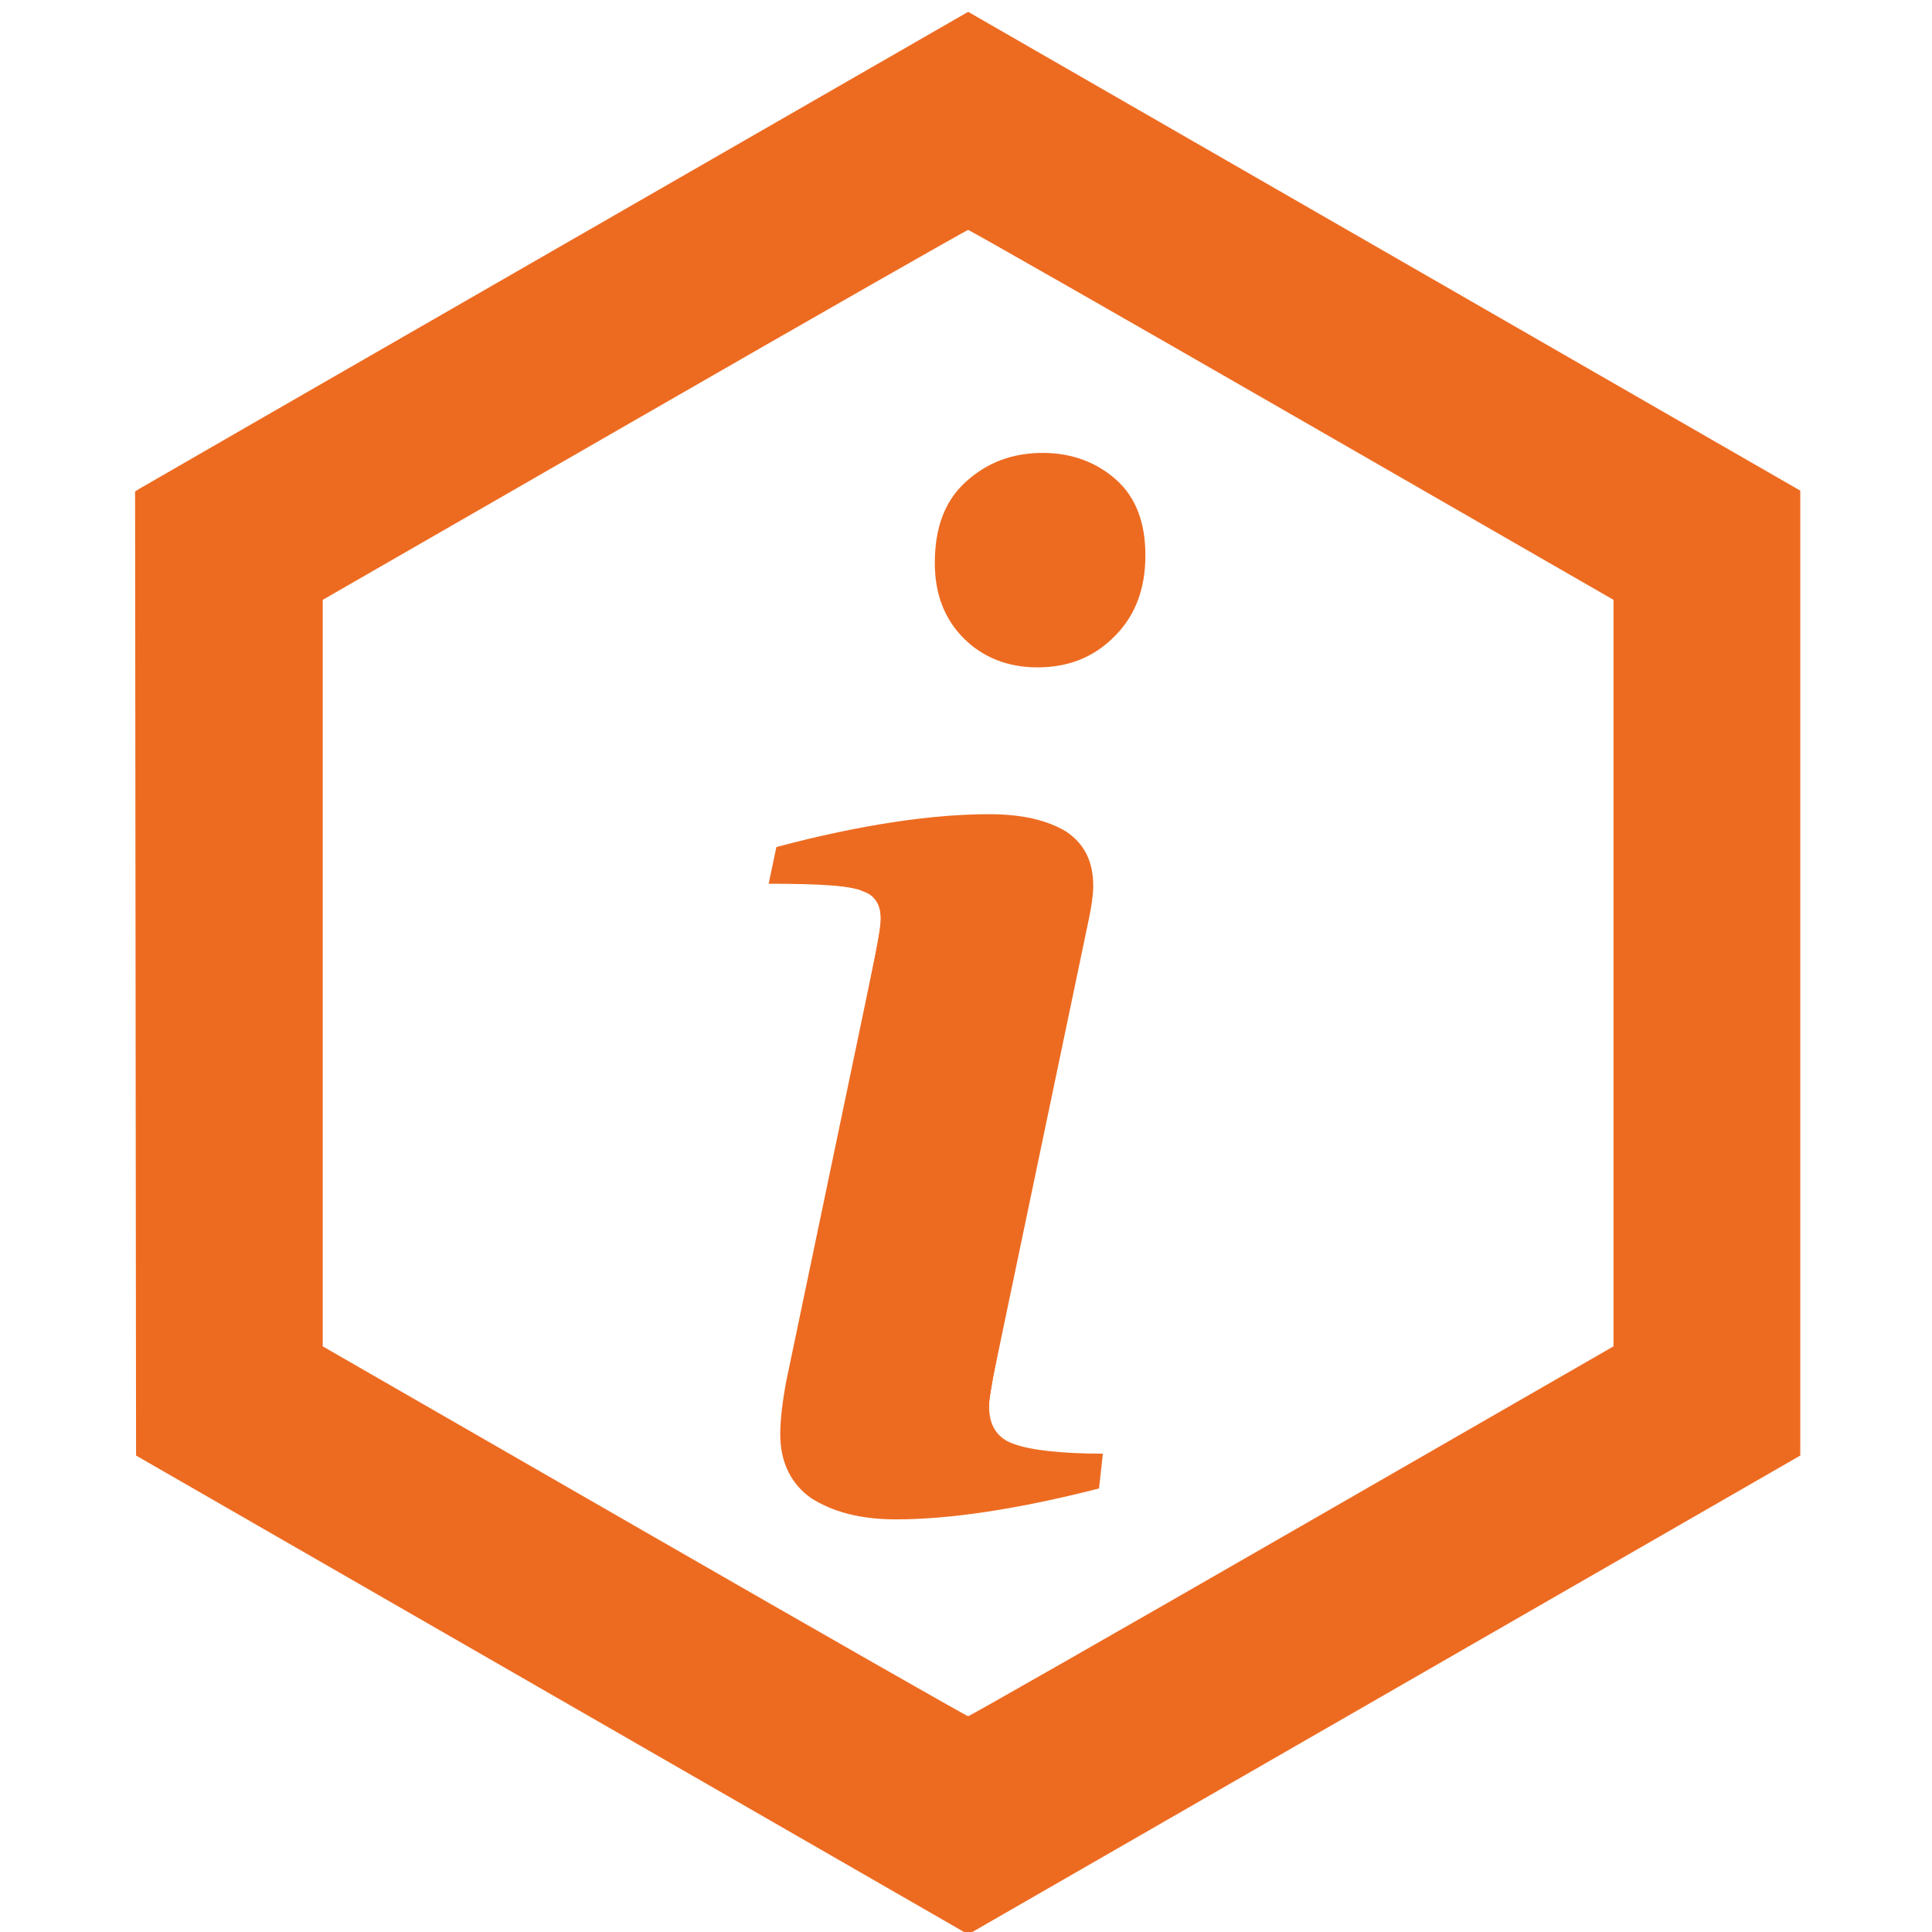
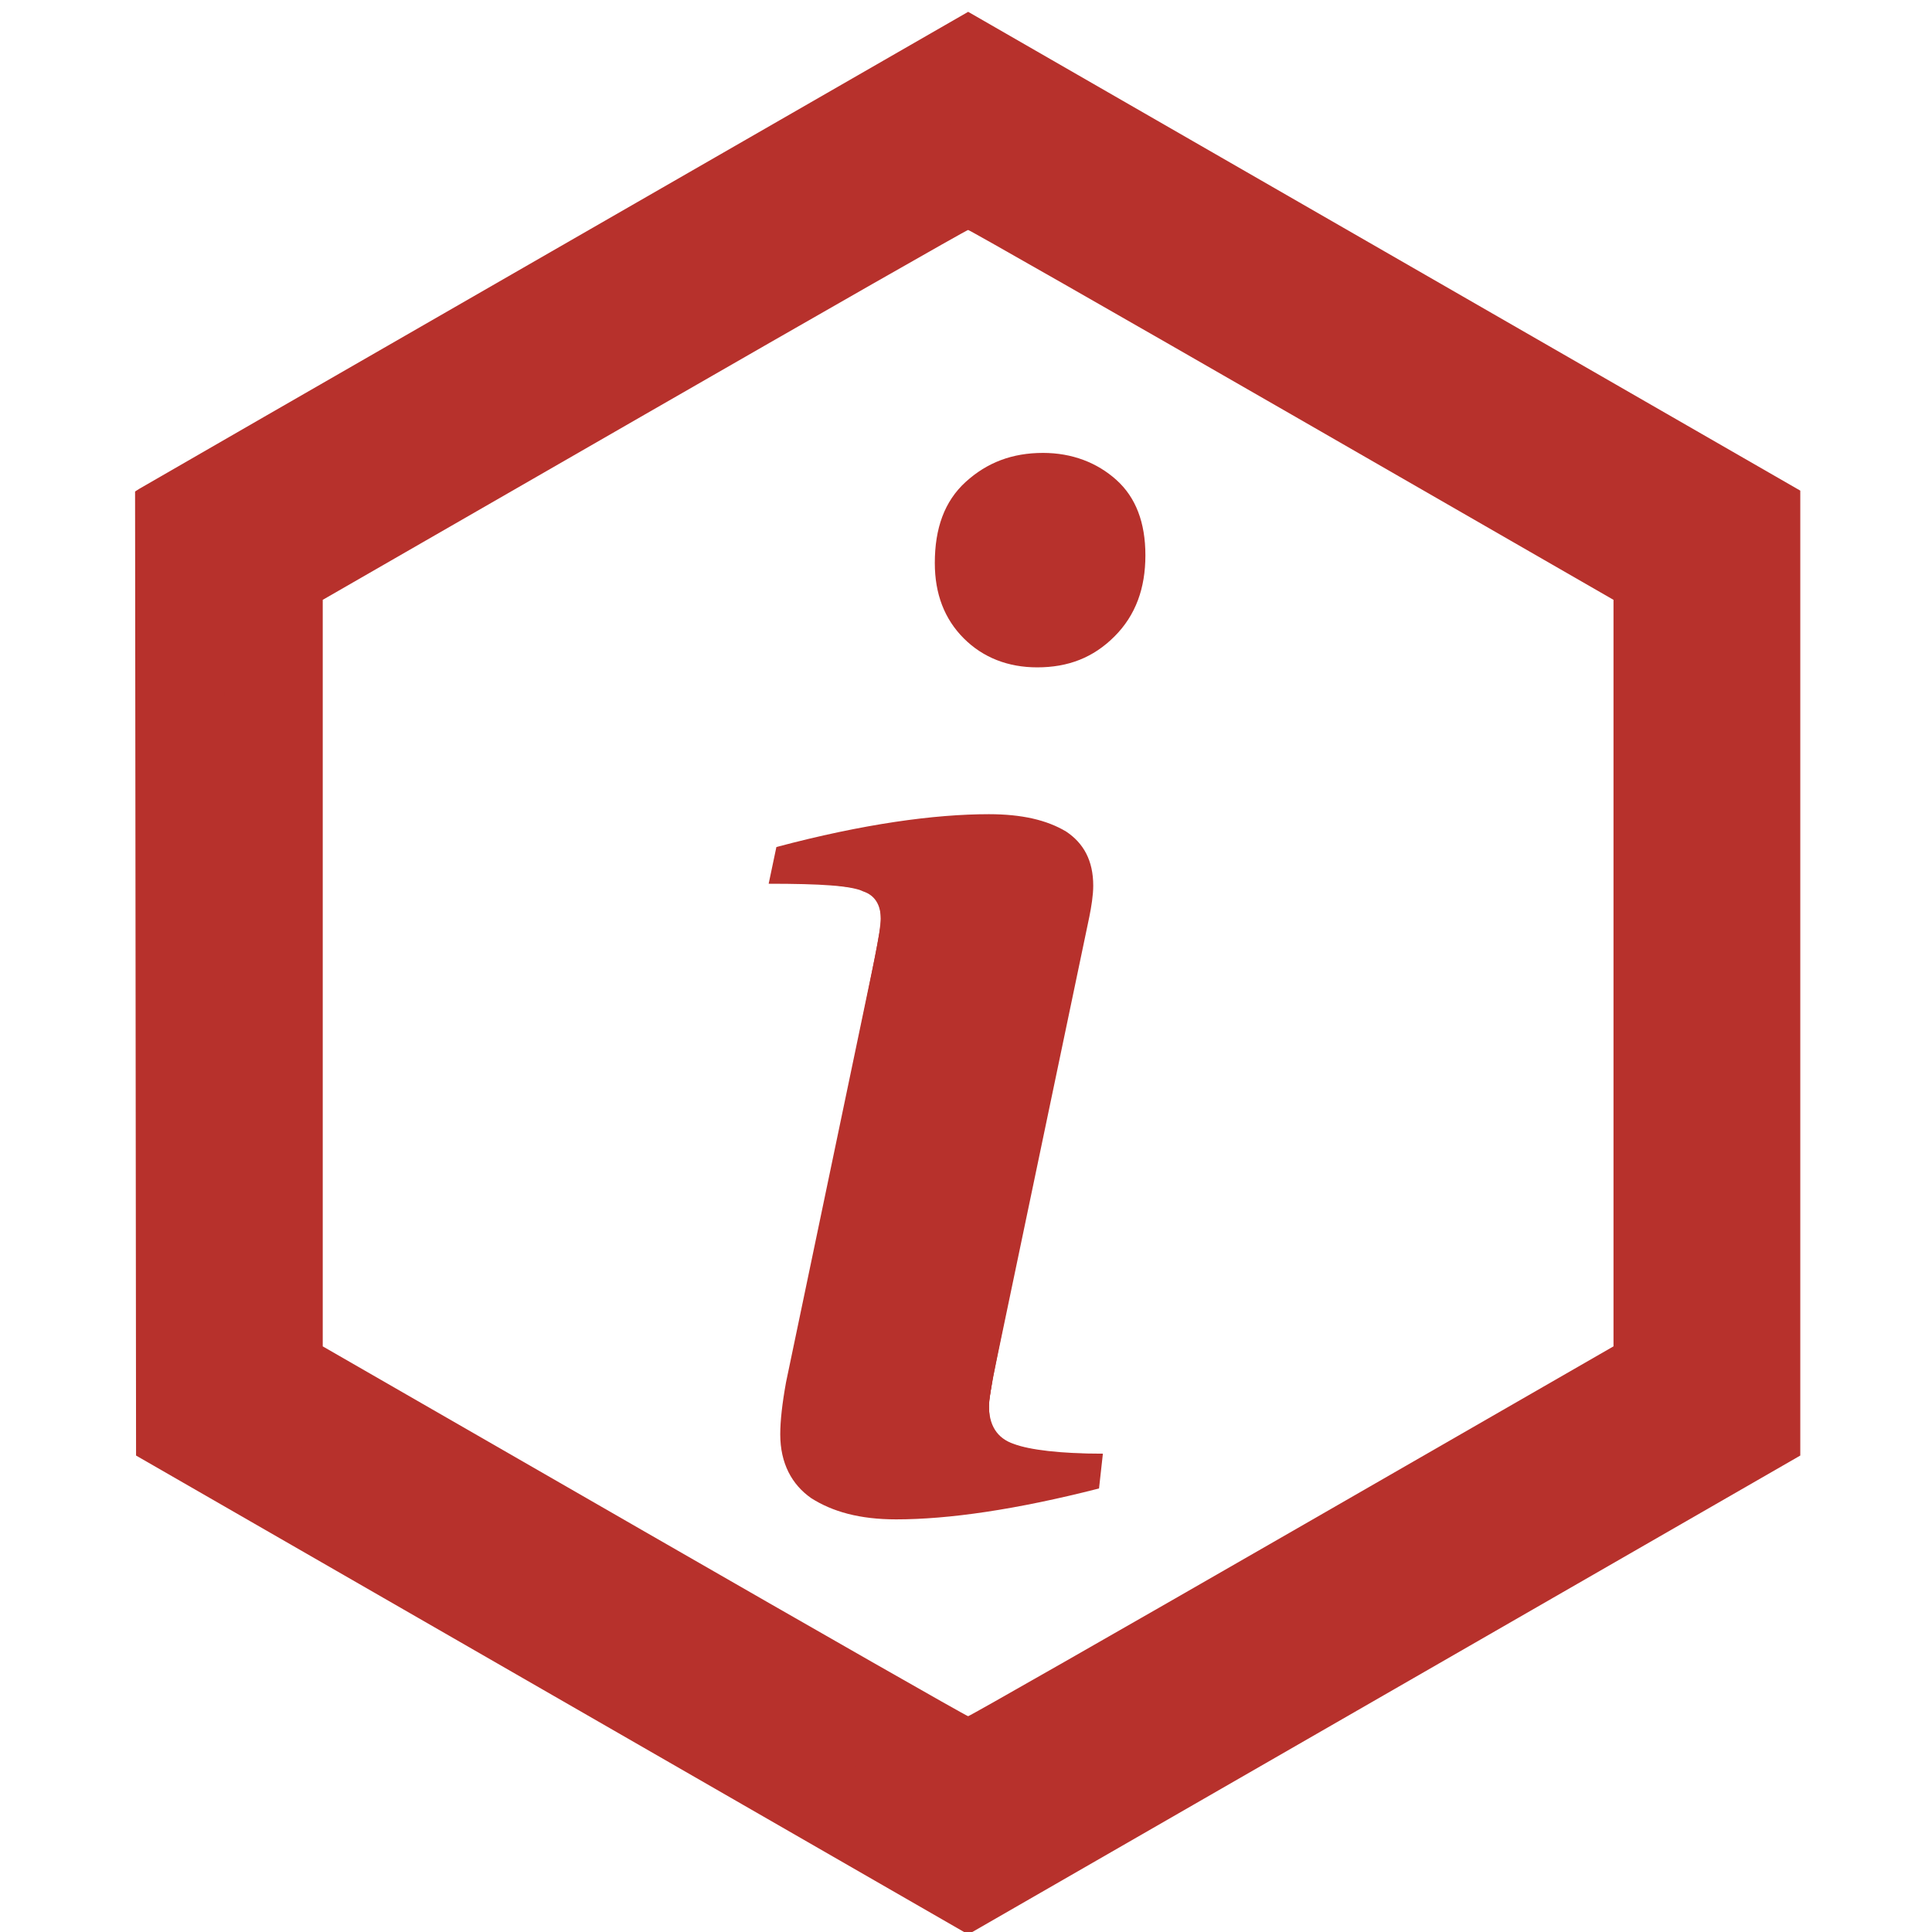
<svg xmlns="http://www.w3.org/2000/svg" height="200" width="200" xml:space="preserve" enable-background="new 0 0 100 100" viewBox="0 0 200 200" y="0px" x="0px" id="warning" version="1.0">
  <defs id="defs17" />
-   <g id="g8" transform="matrix(2,0,0,2,0.1711767,0.6846471)" style="fill:#ed6b21;fill-opacity:1">
-     <path id="path6" d="m 40.1,43.5 c 4.5,-1.2 8.2,-1.7 11,-1.7 1.7,0 3,0.3 4,0.9 0.9,0.6 1.4,1.5 1.4,2.8 0,0.5 -0.1,1.1 -0.2,1.6 l -5,23.9 c -0.1,0.7 -0.2,1.1 -0.2,1.4 0,1 0.4,1.7 1.3,2 0.8,0.3 2.4,0.5 4.6,0.5 l -0.2,1.8 c -4.3,1.1 -7.8,1.6 -10.5,1.6 -1.9,0 -3.3,-0.4 -4.4,-1.1 -1,-0.7 -1.6,-1.8 -1.6,-3.3 0,-0.7 0.1,-1.6 0.3,-2.7 l 4.6,-22 c 0.2,-1 0.3,-1.7 0.3,-2 0,-0.7 -0.3,-1.2 -0.9,-1.4 C 44,45.5 42.4,45.4 39.7,45.4 Z M 59.2,28.4 c 0,1.7 -0.5,3.1 -1.6,4.2 -1.1,1.1 -2.4,1.6 -4,1.6 -1.5,0 -2.8,-0.5 -3.8,-1.5 -1,-1 -1.5,-2.3 -1.5,-3.9 0,-1.8 0.5,-3.2 1.6,-4.2 1.1,-1 2.4,-1.5 4,-1.5 1.5,0 2.8,0.5 3.8,1.4 1,0.9 1.5,2.2 1.5,3.9 z" class="st1" style="fill:#ed6b21;fill-opacity:1" />
+   <g id="g8" transform="matrix(2,0,0,2,0.1711767,0.6846471)" style="fill:#B7312C;fill-opacity:1">
+     <path id="path6" d="m 40.1,43.5 c 4.5,-1.2 8.2,-1.7 11,-1.7 1.7,0 3,0.3 4,0.9 0.9,0.6 1.4,1.5 1.4,2.8 0,0.5 -0.1,1.1 -0.2,1.6 l -5,23.9 c -0.1,0.7 -0.2,1.1 -0.2,1.4 0,1 0.4,1.7 1.3,2 0.8,0.3 2.4,0.5 4.6,0.5 l -0.2,1.8 c -4.3,1.1 -7.8,1.6 -10.5,1.6 -1.9,0 -3.3,-0.4 -4.4,-1.1 -1,-0.7 -1.6,-1.8 -1.6,-3.3 0,-0.7 0.1,-1.6 0.3,-2.7 l 4.6,-22 c 0.2,-1 0.3,-1.7 0.3,-2 0,-0.7 -0.3,-1.2 -0.9,-1.4 C 44,45.5 42.4,45.4 39.7,45.4 Z M 59.2,28.4 c 0,1.7 -0.5,3.1 -1.6,4.2 -1.1,1.1 -2.4,1.6 -4,1.6 -1.5,0 -2.8,-0.5 -3.8,-1.5 -1,-1 -1.5,-2.3 -1.5,-3.9 0,-1.8 0.5,-3.2 1.6,-4.2 1.1,-1 2.4,-1.5 4,-1.5 1.5,0 2.8,0.5 3.8,1.4 1,0.9 1.5,2.2 1.5,3.9 z" class="st1" style="fill:#B7312C;fill-opacity:1" />
  </g>
-   <path id="path853" d="m 16.939,52.049 c 0.246,-0.154 19.085,-11.001 41.866,-24.104 L 100.224,4.122 142.039,28.184 183.854,52.245 V 100.734 149.223 l -41.815,24.062 -41.815,24.062 -41.816,-24.062 -41.816,-24.062 -0.05,-48.447 -0.05,-48.447 z M 63.765,163.541 c 19.888,11.444 36.295,20.808 36.46,20.808 0.165,0 16.571,-9.363 36.459,-20.807 l 36.159,-20.807 V 100.735 58.735 L 136.682,37.926 C 116.793,26.481 100.387,17.117 100.223,17.117 100.06,17.117 83.654,26.481 63.765,37.926 l -36.161,20.809 v 41.999 41.999 z" style="opacity:0.999;fill:#ed6b21;fill-opacity:1;stroke-width:0.198" />
-   <path id="path855" d="m 89.953,157.02 c -4.243,-0.58 -7.113,-2.325 -8.38,-5.093 -0.626,-1.368 -0.807,-3.891 -0.464,-6.468 0.128,-0.96 2.42,-12.205 5.094,-24.99 2.674,-12.785 4.908,-23.918 4.965,-24.739 0.115,-1.662 -0.19,-2.541 -1.115,-3.216 -0.793,-0.579 -2.966,-0.922 -6.788,-1.073 -3.481,-0.137 -3.556,-0.149 -3.459,-0.557 0.054,-0.229 0.206,-0.973 0.337,-1.653 0.131,-0.68 0.338,-1.318 0.461,-1.418 0.282,-0.23 6.484,-1.668 9.469,-2.195 5.863,-1.036 12.531,-1.479 15.429,-1.024 5.361,0.842 7.828,3.387 7.51,7.749 -0.06,0.824 -2.444,12.614 -5.296,26.2 -3.081,14.673 -5.233,25.366 -5.301,26.337 -0.242,3.465 0.948,4.649 5.324,5.296 1.16,0.172 3.066,0.312 4.235,0.312 h 2.126 l -0.126,1.042 c -0.069,0.573 -0.174,1.371 -0.232,1.773 l -0.106,0.731 -2.514,0.594 c -8.312,1.965 -17.064,2.955 -21.165,2.394 z" style="opacity:0.999;fill:#ed6b21;fill-opacity:1;stroke-width:0.198" />
-   <path style="opacity:0.999;fill:#ed6b21;fill-opacity:1;stroke-width:0.281" d="m 103.804,68.371 c -4.854,-1.747 -7.401,-6.318 -6.705,-12.031 0.688,-5.646 5.025,-9.262 11.053,-9.216 4.21,0.033 7.496,1.947 9.166,5.339 0.89,1.808 0.935,2.049 0.93,4.993 -0.007,3.887 -0.607,5.586 -2.815,7.971 -2.183,2.358 -4.198,3.227 -7.702,3.325 -1.906,0.053 -3.025,-0.055 -3.927,-0.38 z" id="path859" />
-   <path style="opacity:0.999;fill:#ed6b21;fill-opacity:1;stroke-width:0.281" d="m 88.16,156.52 c -4.689,-1.322 -6.766,-3.651 -7,-7.849 -0.143,-2.574 -0.367,-1.358 5.237,-28.494 2.024,-9.8 3.977,-19.428 4.34,-21.396 1.189,-6.443 0.609,-7.052 -7.077,-7.425 -1.896,-0.092 -3.506,-0.262 -3.579,-0.379 -0.072,-0.117 0.017,-0.856 0.199,-1.643 0.38,-1.648 6.64e-4,-1.475 6.266,-2.844 5.668,-1.238 9.942,-1.75 14.872,-1.781 6.113,-0.038 8.214,0.631 10.356,3.297 0.842,1.047 0.867,1.162 0.839,3.788 -0.025,2.317 -0.544,5.18 -3.596,19.825 -7.127,34.198 -7.249,34.912 -6.234,36.46 0.256,0.391 0.762,0.905 1.124,1.142 1.054,0.691 4.303,1.25 7.293,1.255 l 2.768,0.005 -0.201,1.613 c -0.111,0.887 -0.332,1.695 -0.491,1.794 -0.423,0.263 -8.03,1.855 -11.298,2.364 -4.119,0.642 -11.953,0.794 -13.819,0.267 z" id="path861" />
-   <path style="opacity:0.999;fill:#ed6b21;fill-opacity:1;stroke-width:0.204" d="M 14.442,50.588 C 14.695,50.429 34.1,39.257 57.564,25.761 L 100.225,1.224 143.295,26.007 l 43.07,24.783 v 49.944 49.944 l -43.069,24.784 -43.069,24.784 -43.071,-24.784 -43.071,-24.784 -0.051,-49.9 -0.051,-49.9 z M 62.672,165.426 c 20.485,11.788 37.384,21.432 37.554,21.432 0.17,0 17.068,-9.644 37.553,-21.432 l 37.244,-21.432 V 100.735 57.475 L 137.777,36.041 c -20.485,-11.788 -37.383,-21.433 -37.552,-21.433 -0.169,1.73e-4 -17.067,9.645 -37.552,21.433 L 25.427,57.475 v 43.259 43.259 z" id="path853-2" />
-   <path style="opacity:0.999;fill:#ed6b21;fill-opacity:1;stroke-width:0.183" d="M 23.598,55.943 C 23.824,55.801 41.157,45.822 62.115,33.768 l 38.105,-21.917 38.47,22.137 38.47,22.137 v 44.61 44.61 l -38.469,22.137 -38.469,22.137 -38.471,-22.137 -38.471,-22.137 -0.046,-44.571 -0.046,-44.571 z M 66.677,158.517 c 18.297,10.529 33.392,19.143 33.543,19.143 0.152,0 15.246,-8.614 33.542,-19.143 L 167.029,139.374 V 100.735 62.095 L 133.761,42.95 C 115.464,32.421 100.37,23.806 100.219,23.806 100.069,23.806 84.975,32.421 66.678,42.951 L 33.41,62.095 v 38.64 38.64 z" id="path853-0" />
+   <path id="path853" d="m 16.939,52.049 c 0.246,-0.154 19.085,-11.001 41.866,-24.104 L 100.224,4.122 142.039,28.184 183.854,52.245 V 100.734 149.223 l -41.815,24.062 -41.815,24.062 -41.816,-24.062 -41.816,-24.062 -0.05,-48.447 -0.05,-48.447 z M 63.765,163.541 c 19.888,11.444 36.295,20.808 36.46,20.808 0.165,0 16.571,-9.363 36.459,-20.807 l 36.159,-20.807 V 100.735 58.735 L 136.682,37.926 C 116.793,26.481 100.387,17.117 100.223,17.117 100.06,17.117 83.654,26.481 63.765,37.926 l -36.161,20.809 v 41.999 41.999 z" style="opacity:0.999;fill:#B7312C;fill-opacity:1;stroke-width:0.198" />
+   <path id="path855" d="m 89.953,157.02 c -4.243,-0.58 -7.113,-2.325 -8.38,-5.093 -0.626,-1.368 -0.807,-3.891 -0.464,-6.468 0.128,-0.96 2.42,-12.205 5.094,-24.99 2.674,-12.785 4.908,-23.918 4.965,-24.739 0.115,-1.662 -0.19,-2.541 -1.115,-3.216 -0.793,-0.579 -2.966,-0.922 -6.788,-1.073 -3.481,-0.137 -3.556,-0.149 -3.459,-0.557 0.054,-0.229 0.206,-0.973 0.337,-1.653 0.131,-0.68 0.338,-1.318 0.461,-1.418 0.282,-0.23 6.484,-1.668 9.469,-2.195 5.863,-1.036 12.531,-1.479 15.429,-1.024 5.361,0.842 7.828,3.387 7.51,7.749 -0.06,0.824 -2.444,12.614 -5.296,26.2 -3.081,14.673 -5.233,25.366 -5.301,26.337 -0.242,3.465 0.948,4.649 5.324,5.296 1.16,0.172 3.066,0.312 4.235,0.312 h 2.126 l -0.126,1.042 c -0.069,0.573 -0.174,1.371 -0.232,1.773 l -0.106,0.731 -2.514,0.594 c -8.312,1.965 -17.064,2.955 -21.165,2.394 z" style="opacity:0.999;fill:#B7312C;fill-opacity:1;stroke-width:0.198" />
+   <path style="opacity:0.999;fill:#B7312C;fill-opacity:1;stroke-width:0.281" d="m 103.804,68.371 c -4.854,-1.747 -7.401,-6.318 -6.705,-12.031 0.688,-5.646 5.025,-9.262 11.053,-9.216 4.21,0.033 7.496,1.947 9.166,5.339 0.89,1.808 0.935,2.049 0.93,4.993 -0.007,3.887 -0.607,5.586 -2.815,7.971 -2.183,2.358 -4.198,3.227 -7.702,3.325 -1.906,0.053 -3.025,-0.055 -3.927,-0.38 z" id="path859" />
+   <path style="opacity:0.999;fill:#B7312C;fill-opacity:1;stroke-width:0.281" d="m 88.16,156.52 c -4.689,-1.322 -6.766,-3.651 -7,-7.849 -0.143,-2.574 -0.367,-1.358 5.237,-28.494 2.024,-9.8 3.977,-19.428 4.34,-21.396 1.189,-6.443 0.609,-7.052 -7.077,-7.425 -1.896,-0.092 -3.506,-0.262 -3.579,-0.379 -0.072,-0.117 0.017,-0.856 0.199,-1.643 0.38,-1.648 6.64e-4,-1.475 6.266,-2.844 5.668,-1.238 9.942,-1.75 14.872,-1.781 6.113,-0.038 8.214,0.631 10.356,3.297 0.842,1.047 0.867,1.162 0.839,3.788 -0.025,2.317 -0.544,5.18 -3.596,19.825 -7.127,34.198 -7.249,34.912 -6.234,36.46 0.256,0.391 0.762,0.905 1.124,1.142 1.054,0.691 4.303,1.25 7.293,1.255 l 2.768,0.005 -0.201,1.613 c -0.111,0.887 -0.332,1.695 -0.491,1.794 -0.423,0.263 -8.03,1.855 -11.298,2.364 -4.119,0.642 -11.953,0.794 -13.819,0.267 z" id="path861" />
+   <path style="opacity:0.999;fill:#B7312C;fill-opacity:1;stroke-width:0.204" d="M 14.442,50.588 C 14.695,50.429 34.1,39.257 57.564,25.761 L 100.225,1.224 143.295,26.007 l 43.07,24.783 v 49.944 49.944 l -43.069,24.784 -43.069,24.784 -43.071,-24.784 -43.071,-24.784 -0.051,-49.9 -0.051,-49.9 z M 62.672,165.426 c 20.485,11.788 37.384,21.432 37.554,21.432 0.17,0 17.068,-9.644 37.553,-21.432 l 37.244,-21.432 V 100.735 57.475 L 137.777,36.041 c -20.485,-11.788 -37.383,-21.433 -37.552,-21.433 -0.169,1.73e-4 -17.067,9.645 -37.552,21.433 L 25.427,57.475 v 43.259 43.259 z" id="path853-2" />
+   <path style="opacity:0.999;fill:#B7312C;fill-opacity:1;stroke-width:0.183" d="M 23.598,55.943 C 23.824,55.801 41.157,45.822 62.115,33.768 l 38.105,-21.917 38.47,22.137 38.47,22.137 v 44.61 44.61 l -38.469,22.137 -38.469,22.137 -38.471,-22.137 -38.471,-22.137 -0.046,-44.571 -0.046,-44.571 z M 66.677,158.517 c 18.297,10.529 33.392,19.143 33.543,19.143 0.152,0 15.246,-8.614 33.542,-19.143 L 167.029,139.374 V 100.735 62.095 L 133.761,42.95 C 115.464,32.421 100.37,23.806 100.219,23.806 100.069,23.806 84.975,32.421 66.678,42.951 L 33.41,62.095 v 38.64 38.64 z" id="path853-0" />
</svg>
